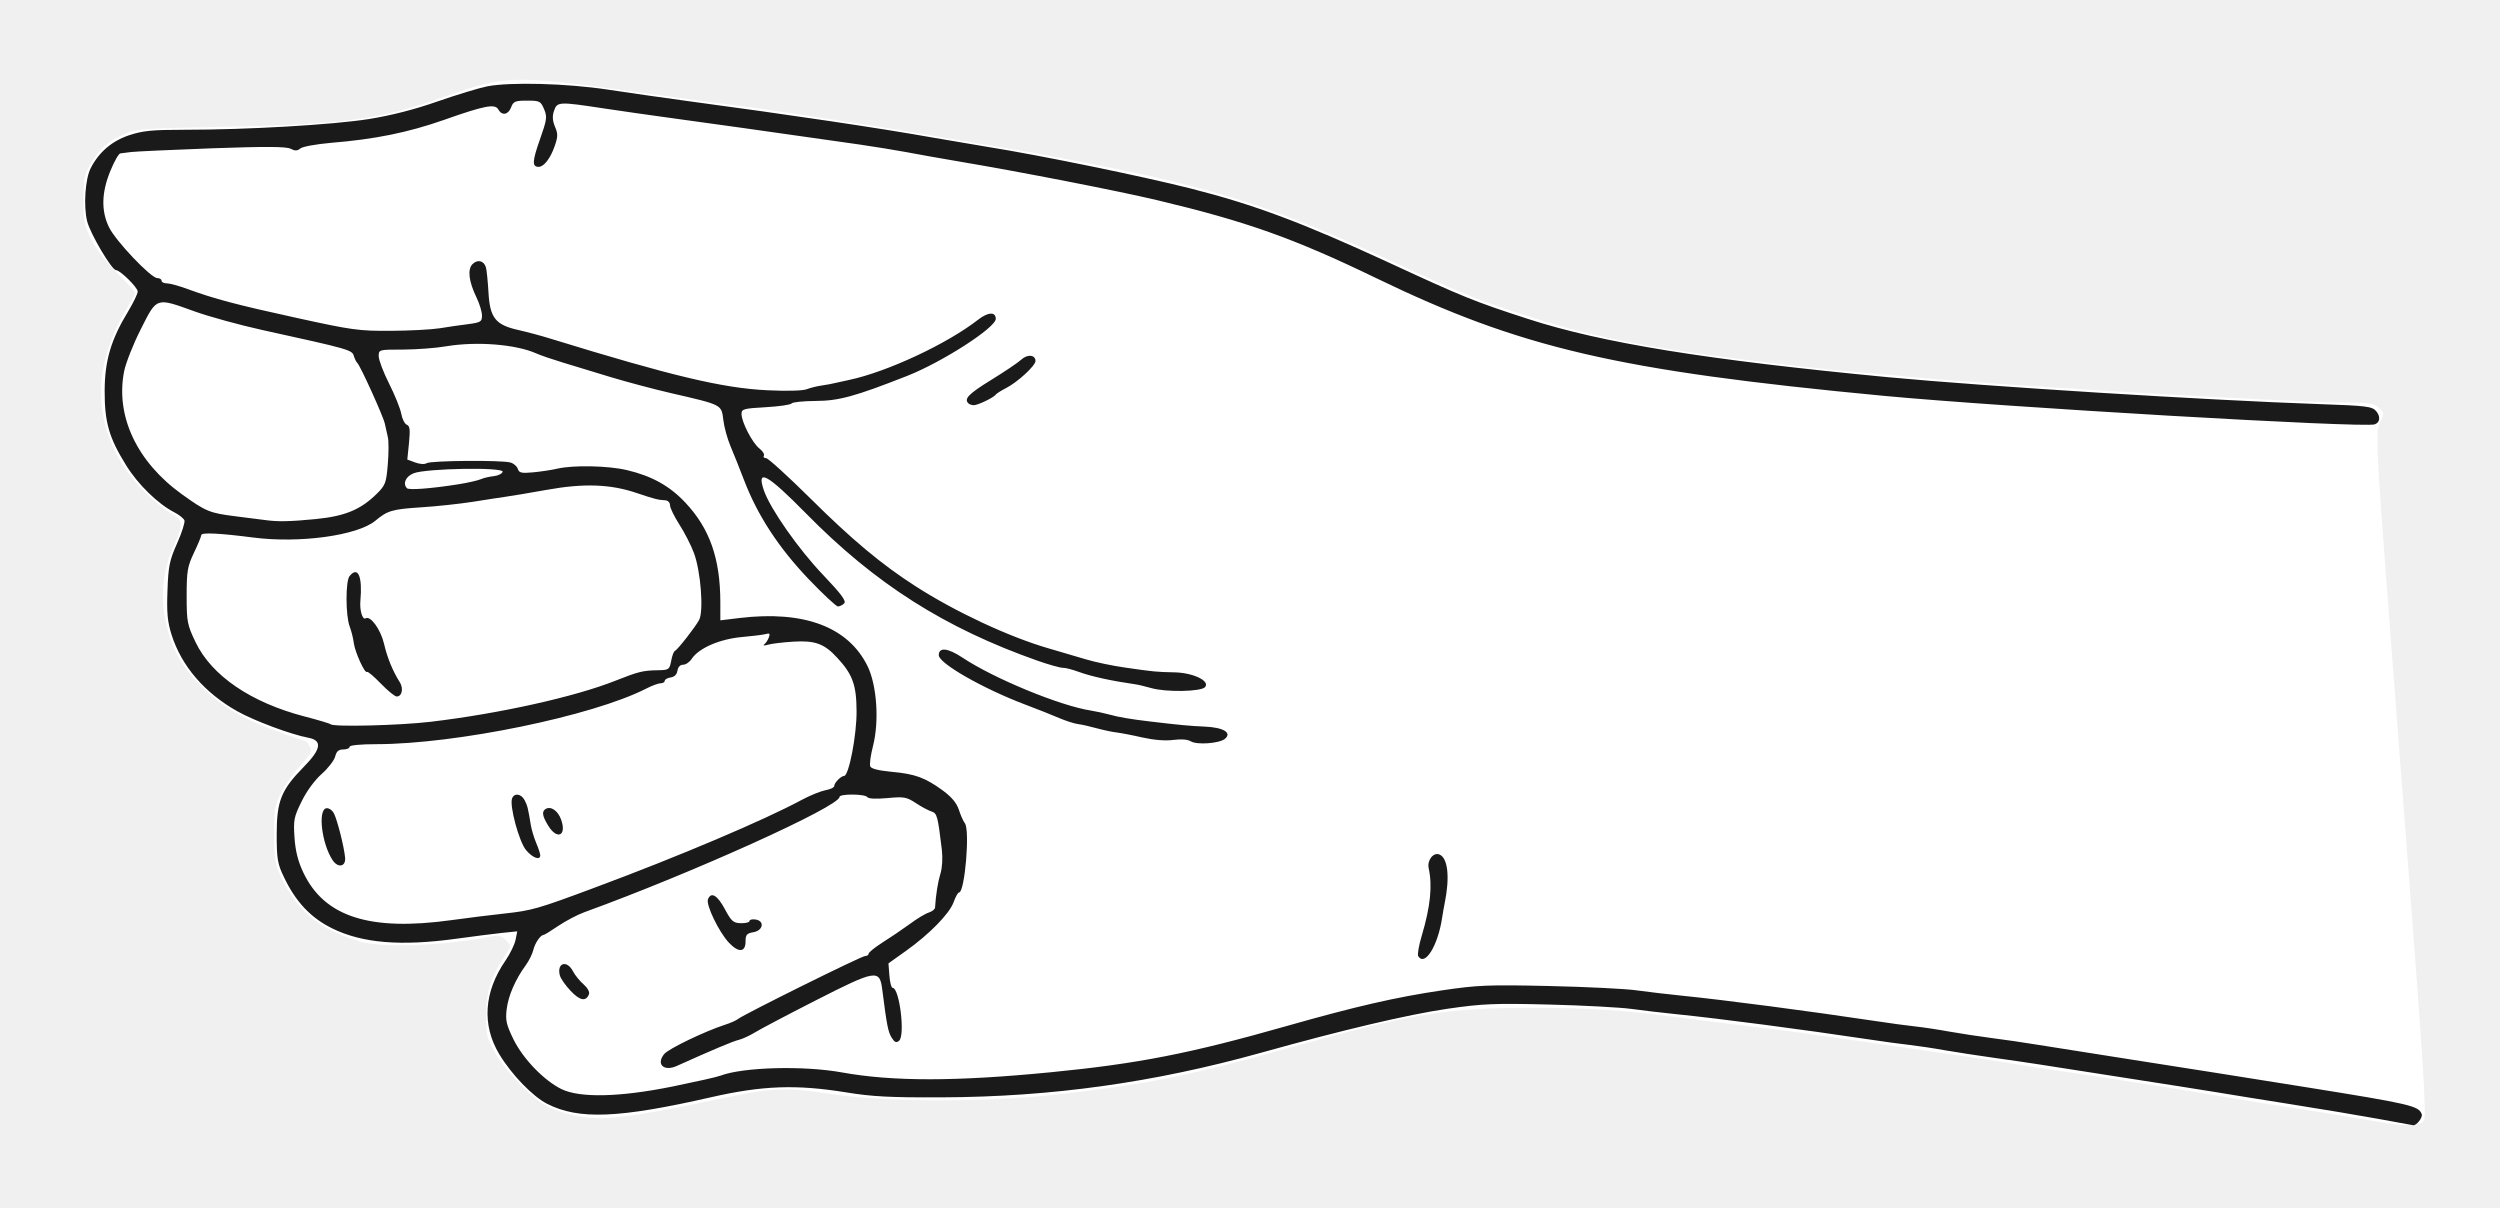
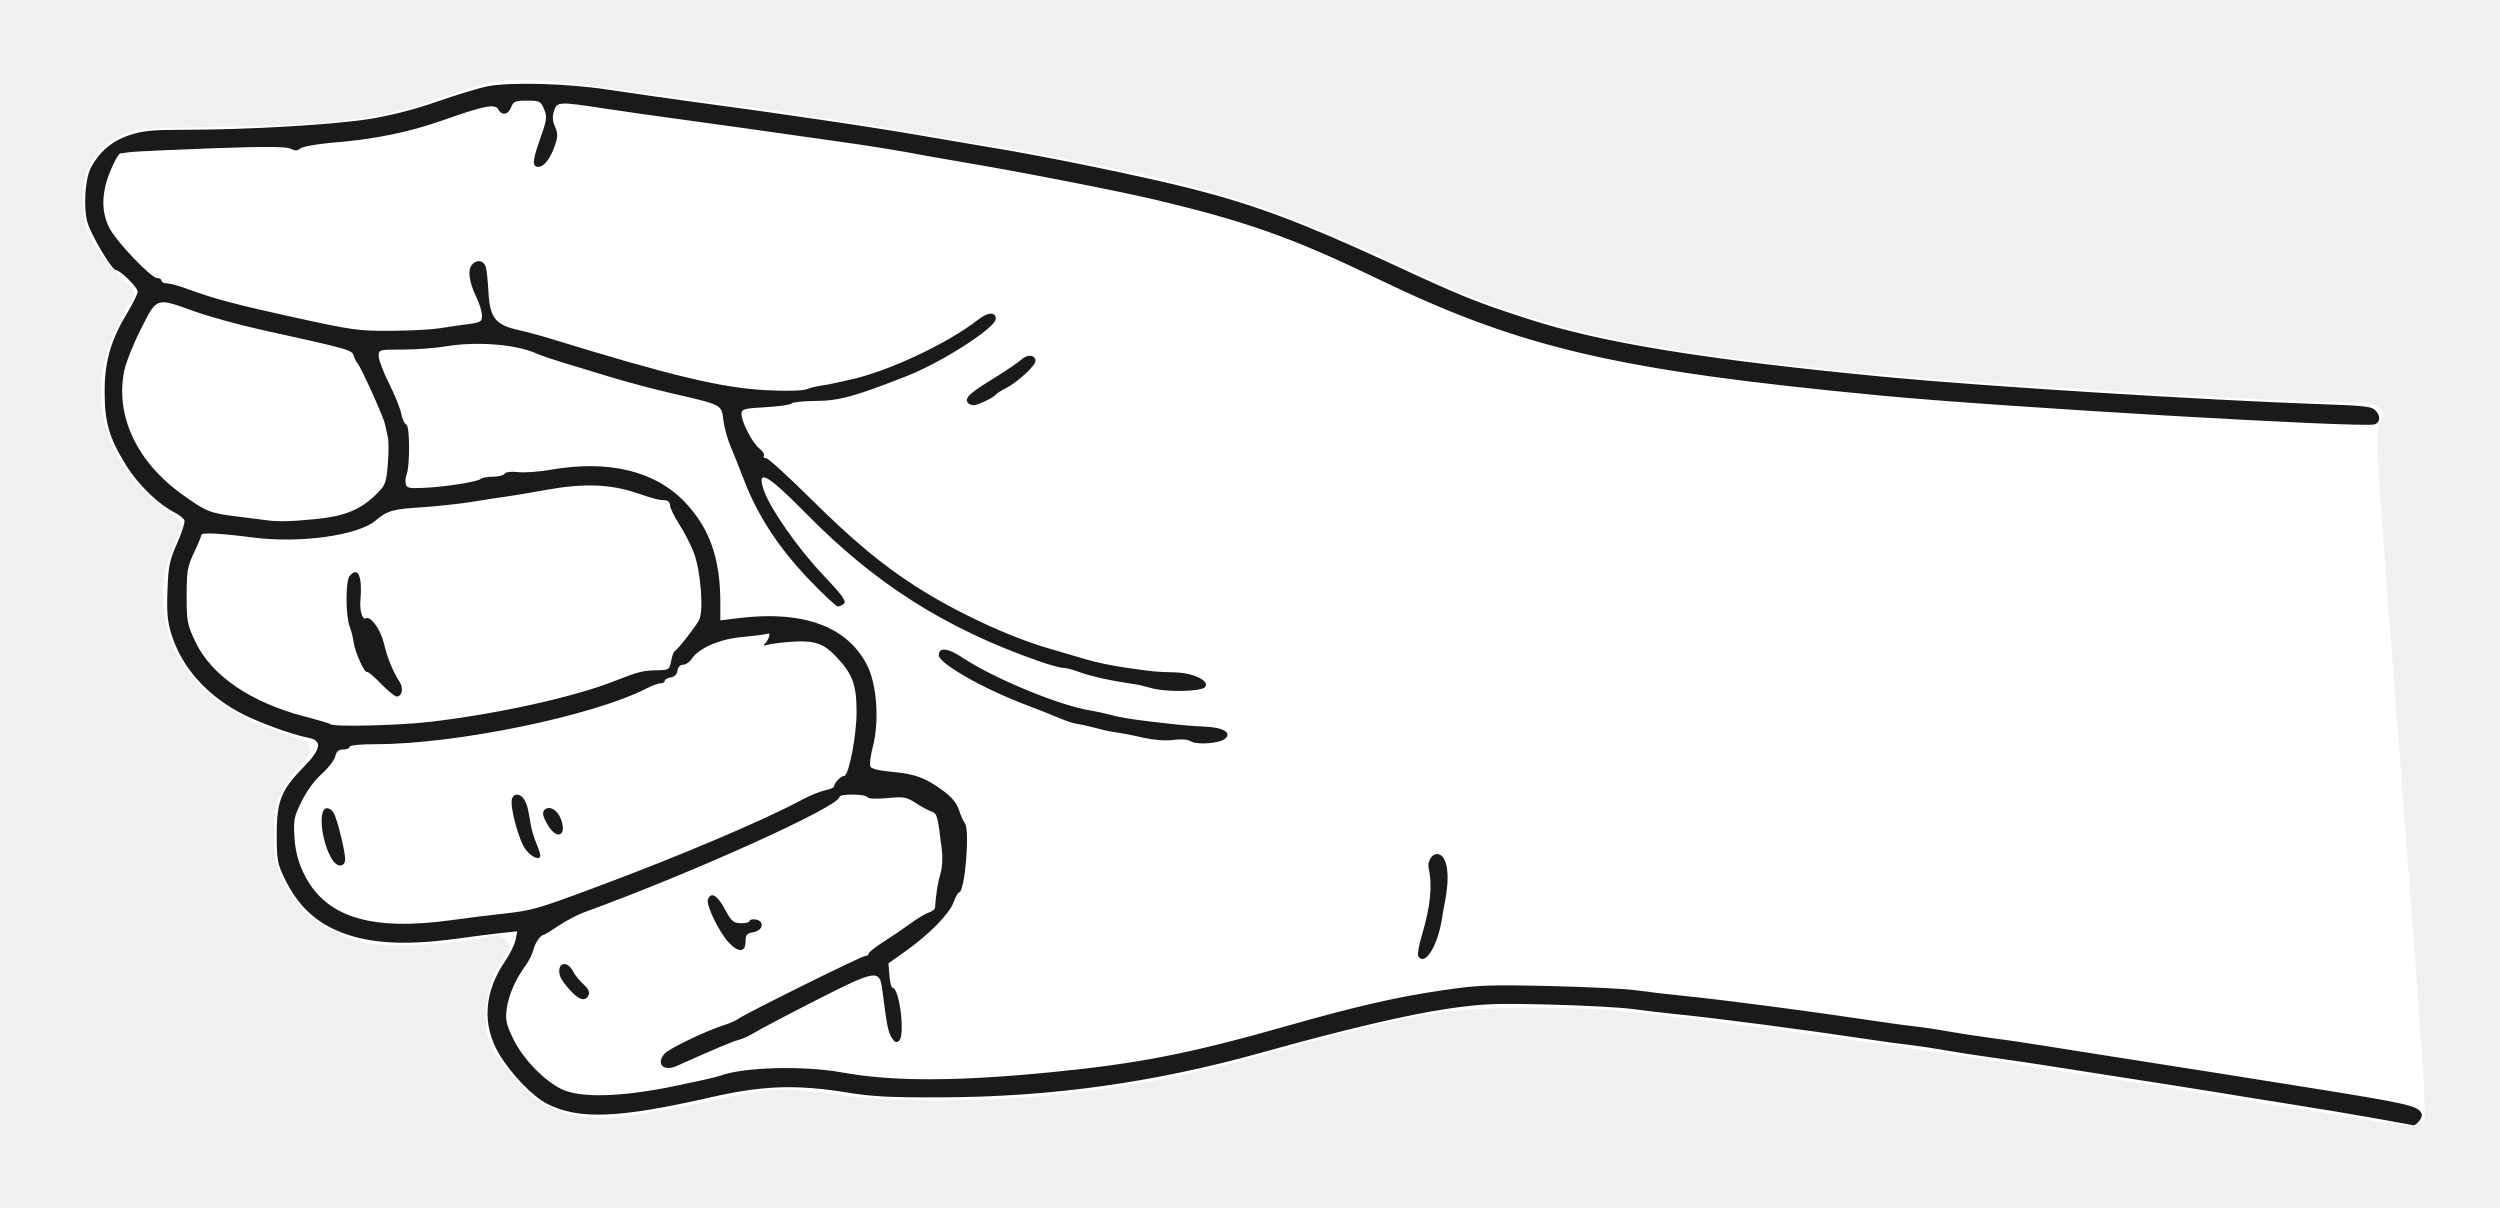
<svg xmlns="http://www.w3.org/2000/svg" viewBox="0 0 236 114" width="236" height="114" data-source="pose construite sur s05" data-boite="58 261 294 375" data-trait="2.00">
  <path id="silhouette" fill="#FFFFFF" fill-rule="evenodd" d="M224.25,105.85C223.22,105.67 221.31,105.35 220.00,105.14C214.40,104.27 210.99,103.73 209.00,103.38C206.55,102.95 198.00,101.61 194.50,101.11C193.19,100.92 191.45,100.65 190.62,100.51C189.00,100.23 182.78,99.31 177.00,98.49C175.01,98.21 172.25,97.82 170.88,97.62C169.50,97.42 166.91,97.08 165.12,96.87C163.34,96.66 161.09,96.39 160.12,96.26C153.46,95.35 150.32,95.13 144.50,95.14C136.43,95.15 133.26,95.68 121.38,99.00C112.23,101.55 108.48,102.31 100.25,103.27C93.34,104.07 83.80,104.08 78.50,103.28C74.02,102.61 73.03,102.66 67.69,103.78C58.95,105.61 56.60,105.87 53.98,105.25C53.23,105.08 52.18,104.71 51.63,104.43C50.25,103.74 47.77,101.17 46.74,99.38C45.94,97.98 45.88,97.73 45.89,95.75C45.91,93.55 46.36,92.15 47.75,90.08C48.28,89.28 48.28,89.28 47.75,88.75C47.37,88.37 47.03,88.26 46.55,88.36C42.62,89.19 37.10,89.49 34.47,89.00C33.73,88.86 32.32,88.35 31.33,87.87C29.23,86.84 27.65,85.18 26.57,82.85C25.95,81.54 25.88,81.09 25.88,78.75C25.88,76.34 25.93,76.01 26.59,74.75C26.99,73.99 27.81,72.84 28.41,72.19C29.35,71.18 29.48,70.93 29.25,70.50C29.10,70.23 28.96,70.00 28.93,70.00C28.90,70.00 27.76,69.61 26.41,69.13C23.00,67.93 20.91,66.70 18.98,64.77C17.08,62.87 16.16,61.16 15.60,58.49C15.11,56.13 15.43,53.60 16.50,51.29C17.34,49.50 17.26,49.02 15.98,48.36C15.56,48.15 14.46,47.22 13.53,46.30C10.73,43.52 9.28,39.77 9.56,36.06C9.71,34.02 10.66,31.26 11.86,29.31C12.35,28.51 12.75,27.77 12.75,27.65C12.75,27.54 11.99,26.69 11.06,25.78C10.05,24.78 9.08,23.52 8.62,22.62C7.96,21.29 7.88,20.88 7.88,18.88C7.88,16.89 7.95,16.49 8.54,15.50C9.40,14.04 10.10,13.40 11.63,12.71C12.82,12.16 13.26,12.13 21.12,11.97C32.14,11.75 35.78,11.28 41.25,9.37C48.13,6.98 47.80,6.98 62.38,9.00C64.44,9.29 67.42,9.69 69.00,9.89C70.58,10.08 72.94,10.41 74.25,10.62C75.56,10.82 78.54,11.28 80.88,11.63C83.21,11.99 86.70,12.56 88.62,12.91C90.55,13.25 93.14,13.69 94.38,13.88C96.40,14.21 98.10,14.51 101.88,15.25C114.54,17.69 120.16,19.48 131.11,24.54C137.99,27.72 139.14,28.19 143.88,29.74C149.16,31.46 153.35,32.38 160.25,33.36C165.72,34.13 172.46,34.92 175.25,35.12C176.42,35.20 178.39,35.38 179.62,35.51C186.58,36.25 215.93,37.99 221.66,38.00C223.52,38.00 224.05,38.09 224.52,38.47C225.10,38.94 225.10,38.94 224.65,39.94C224.20,40.94 224.22,41.29 226.67,73.12C228.78,100.52 229.10,105.36 228.81,105.77C228.40,106.35 227.09,106.37 224.25,105.85Z" />
-   <path id="encre" fill="#1A1A1A" fill-rule="evenodd" d="M224.50,105.62C222.78,105.31 219.12,104.69 216.38,104.26C213.62,103.82 210.42,103.31 209.25,103.11C208.08,102.92 204.26,102.31 200.75,101.77C197.24,101.22 193.59,100.65 192.62,100.50C191.66,100.35 189.69,100.06 188.25,99.86C186.81,99.66 184.72,99.34 183.62,99.15C182.53,98.95 181.01,98.73 180.25,98.64C179.49,98.56 177.81,98.33 176.50,98.13C170.16,97.18 162.40,96.16 158.25,95.74C156.94,95.61 155.03,95.38 154.00,95.24C152.97,95.10 149.48,94.91 146.25,94.83C141.03,94.70 139.96,94.75 136.62,95.23C132.90,95.78 126.84,97.20 119.04,99.38C108.92,102.20 99.26,103.55 88.88,103.59C84.04,103.61 82.29,103.52 79.88,103.12C75.17,102.36 71.98,102.47 67.12,103.58C58.40,105.57 54.63,105.72 51.65,104.20C50.29,103.51 48.29,101.44 47.14,99.53C45.47,96.76 45.67,93.64 47.73,90.66C48.16,90.03 48.58,89.16 48.67,88.72L48.83,87.92L47.35,88.07C46.54,88.16 44.64,88.40 43.12,88.61C37.84,89.34 34.19,89.04 31.34,87.63C29.32,86.63 27.90,85.12 26.78,82.75C26.20,81.54 26.12,81.06 26.12,78.75C26.12,75.61 26.55,74.56 28.66,72.41C30.33,70.72 30.46,69.89 29.09,69.64C27.46,69.33 24.02,68.05 22.43,67.16C19.32,65.42 17.13,62.88 16.19,59.90C15.81,58.69 15.73,57.84 15.81,55.75C15.89,53.44 16.00,52.90 16.72,51.29C17.17,50.28 17.48,49.30 17.41,49.12C17.33,48.93 16.90,48.59 16.45,48.36C14.91,47.57 13.03,45.74 11.91,43.93C10.29,41.32 9.87,39.87 9.88,36.88C9.89,34.03 10.48,32.05 12.10,29.39C12.59,28.57 13.00,27.73 13.00,27.52C13.00,27.14 11.34,25.50 10.95,25.50C10.55,25.50 8.53,22.08 8.23,20.90C7.87,19.47 8.04,16.87 8.57,15.86C9.34,14.36 10.57,13.31 12.18,12.77C13.48,12.34 14.35,12.25 17.43,12.25C23.39,12.25 31.38,11.78 34.82,11.24C36.93,10.90 39.13,10.34 41.32,9.57C43.14,8.94 45.24,8.30 46.00,8.15C48.18,7.73 53.49,7.87 57.38,8.46C59.30,8.75 62.56,9.22 64.62,9.50C74.68,10.85 83.26,12.13 88.12,13.00C89.78,13.29 92.08,13.68 93.25,13.87C98.19,14.66 107.71,16.61 112.38,17.79C118.38,19.31 122.90,21.00 131.11,24.79C138.13,28.04 139.16,28.46 144.25,30.11C151.24,32.38 161.15,33.98 178.25,35.61C187.36,36.47 208.28,37.78 219.00,38.15C223.40,38.30 223.92,38.37 224.30,38.80C224.74,39.31 224.68,39.89 224.17,40.06C223.08,40.41 189.02,38.43 177.75,37.36C152.65,34.98 143.58,32.87 129.88,26.24C122.12,22.49 117.68,20.91 109.25,18.90C105.55,18.02 96.48,16.25 90.62,15.26C88.84,14.96 86.53,14.55 85.50,14.35C84.47,14.16 82.50,13.84 81.12,13.64C72.86,12.46 65.74,11.46 63.12,11.11C61.48,10.89 58.71,10.49 56.97,10.23C52.75,9.59 52.60,9.59 52.30,10.46C52.13,10.96 52.15,11.38 52.39,11.96C52.68,12.63 52.67,12.91 52.36,13.80C51.95,14.97 51.34,15.75 50.85,15.75C50.22,15.75 50.24,15.24 50.96,13.19C51.63,11.29 51.67,11.03 51.36,10.30C51.04,9.55 50.95,9.50 49.76,9.50C48.63,9.50 48.46,9.57 48.25,10.13C47.98,10.84 47.38,10.95 47.05,10.34C46.73,9.77 45.76,9.96 41.88,11.33C38.51,12.51 35.39,13.15 31.18,13.49C29.84,13.61 28.57,13.84 28.36,14.01C28.07,14.25 27.85,14.26 27.43,14.04C27.02,13.83 25.06,13.82 20.00,14.00C16.22,14.14 12.79,14.30 12.38,14.35C11.96,14.41 11.50,14.47 11.36,14.48C11.21,14.49 10.79,15.23 10.42,16.13C9.58,18.17 9.54,19.91 10.29,21.45C10.91,22.74 14.25,26.25 14.84,26.25C15.07,26.25 15.25,26.36 15.25,26.50C15.25,26.64 15.48,26.75 15.76,26.75C16.03,26.75 16.91,26.99 17.69,27.28C20.26,28.22 22.29,28.76 28.00,30.01C33.20,31.15 33.87,31.25 36.88,31.23C38.66,31.22 40.74,31.11 41.50,30.99C42.26,30.86 43.47,30.69 44.19,30.60C45.38,30.44 45.50,30.37 45.50,29.79C45.50,29.44 45.27,28.68 44.99,28.10C44.25,26.57 44.11,25.43 44.61,24.93C45.08,24.46 45.67,24.60 45.87,25.23C45.94,25.47 46.05,26.52 46.11,27.57C46.24,30.00 46.77,30.67 48.92,31.15C49.72,31.33 51.11,31.70 52.00,31.98C63.44,35.50 68.23,36.64 72.43,36.84C74.23,36.93 75.75,36.89 76.13,36.75C76.49,36.61 77.14,36.45 77.58,36.39C78.02,36.33 78.66,36.21 79.00,36.12C79.34,36.04 79.86,35.93 80.14,35.87C83.74,35.11 89.39,32.47 92.32,30.19C93.26,29.45 94.00,29.41 94.00,30.10C94.00,30.93 88.95,34.18 85.65,35.48C80.69,37.43 79.19,37.84 77.00,37.85C75.83,37.86 74.80,37.96 74.72,38.09C74.63,38.21 73.53,38.37 72.28,38.44C70.19,38.56 70.00,38.61 70.00,39.08C70.00,39.84 71.02,41.81 71.68,42.33C72.00,42.58 72.19,42.89 72.11,43.02C72.03,43.15 72.13,43.25 72.32,43.25C72.51,43.25 74.40,44.97 76.52,47.07C80.43,50.95 83.21,53.27 86.38,55.31C90.16,57.75 95.26,60.13 99.00,61.21C100.03,61.51 101.61,61.97 102.50,62.24C103.39,62.51 105.07,62.86 106.22,63.02C108.99,63.42 109.13,63.43 110.88,63.47C112.64,63.51 114.25,64.28 113.76,64.86C113.40,65.30 110.06,65.36 108.66,64.95C108.09,64.79 107.40,64.62 107.12,64.59C104.89,64.27 102.99,63.85 101.82,63.42C101.24,63.21 100.57,63.03 100.32,63.04C100.08,63.04 99.03,62.75 98.00,62.39C89.20,59.30 82.61,55.11 76.08,48.46C72.42,44.74 71.38,44.17 72.11,46.29C72.70,48.02 75.38,51.84 77.68,54.25C79.43,56.09 79.91,56.74 79.69,56.96C79.53,57.12 79.27,57.25 79.10,57.25C78.94,57.25 77.67,56.07 76.29,54.62C73.51,51.70 71.53,48.68 70.26,45.38C69.84,44.27 69.25,42.81 68.96,42.12C68.67,41.44 68.36,40.32 68.28,39.63C68.10,38.18 68.19,38.23 63.38,37.12C61.73,36.74 59.14,36.05 57.62,35.59C56.11,35.13 54.09,34.51 53.12,34.22C52.16,33.93 51.04,33.55 50.62,33.36C48.68,32.50 45.00,32.21 42.12,32.69C41.16,32.86 39.33,32.99 38.06,33.00C35.76,33.00 35.75,33.00 35.75,33.63C35.75,33.98 36.19,35.14 36.73,36.21C37.27,37.28 37.79,38.57 37.88,39.06C37.97,39.56 38.21,40.03 38.41,40.10C38.69,40.21 38.73,40.57 38.61,41.81L38.45,43.38L39.20,43.66C39.63,43.82 40.09,43.85 40.29,43.72C40.67,43.48 47.32,43.42 48.18,43.66C48.48,43.74 48.80,44.01 48.88,44.26C49.00,44.64 49.22,44.69 50.32,44.59C51.04,44.52 52.08,44.37 52.62,44.24C54.14,43.89 57.43,43.96 59.19,44.38C61.52,44.93 63.22,45.87 64.70,47.45C67.00,49.90 67.99,52.72 68.00,56.84L68.00,58.56L69.81,58.34C75.91,57.61 80.08,59.18 81.90,62.89C82.78,64.70 83.01,68.09 82.41,70.43C82.19,71.29 82.07,72.15 82.15,72.34C82.23,72.57 82.92,72.74 84.18,72.86C86.39,73.06 87.34,73.41 89.01,74.63C89.84,75.24 90.31,75.81 90.52,76.45C90.68,76.96 90.94,77.53 91.08,77.71C91.58,78.33 91.08,84.25 90.53,84.25C90.43,84.25 90.20,84.66 90.02,85.17C89.62,86.26 87.74,88.19 85.50,89.78L83.87,90.94L83.96,92.10C84.01,92.73 84.14,93.25 84.26,93.25C84.91,93.25 85.47,97.76 84.87,98.25C84.61,98.47 84.45,98.40 84.17,97.95C83.84,97.42 83.72,96.83 83.28,93.38C83.04,91.48 82.67,91.55 76.98,94.45C74.31,95.81 71.73,97.17 71.25,97.47C70.77,97.76 70.09,98.08 69.75,98.16C69.22,98.28 67.21,99.13 63.90,100.62C62.67,101.18 61.91,100.47 62.70,99.50C63.11,99.00 66.56,97.34 68.46,96.73C68.96,96.57 69.52,96.32 69.69,96.18C70.27,95.73 81.32,90.25 81.66,90.25C81.85,90.25 82.00,90.15 82.00,90.03C82.00,89.90 82.59,89.43 83.31,88.97C84.03,88.52 85.19,87.73 85.88,87.23C86.56,86.72 87.38,86.23 87.69,86.14C88.00,86.04 88.26,85.83 88.27,85.67C88.34,84.48 88.54,83.24 88.78,82.46C88.95,81.93 89.00,80.98 88.91,80.21C88.52,76.98 88.46,76.77 87.92,76.60C87.62,76.50 86.96,76.15 86.44,75.80C85.58,75.24 85.34,75.19 83.76,75.34C82.70,75.44 81.97,75.40 81.88,75.25C81.68,74.94 79.25,74.92 79.25,75.23C79.25,76.13 65.36,82.41 55.17,86.11C54.51,86.35 53.41,86.93 52.71,87.40C52.02,87.87 51.40,88.25 51.33,88.25C51.03,88.25 50.51,89.01 50.35,89.66C50.26,90.05 49.93,90.71 49.63,91.12C48.66,92.44 47.98,94.00 47.83,95.27C47.70,96.32 47.80,96.73 48.47,98.11C49.38,99.96 51.34,101.99 53.00,102.81C54.75,103.66 58.50,103.58 63.52,102.56C65.67,102.12 67.69,101.67 68.02,101.54C70.17,100.73 75.88,100.58 79.50,101.24C84.26,102.10 90.27,102.10 99.20,101.22C107.38,100.42 112.31,99.46 121.38,96.88C128.00,95.00 131.78,94.13 136.13,93.49C139.50,92.99 140.51,92.95 146.25,93.08C149.76,93.16 153.47,93.34 154.50,93.49C155.53,93.63 157.44,93.86 158.75,93.99C162.90,94.41 170.66,95.43 177.00,96.38C178.31,96.58 179.99,96.81 180.75,96.89C181.51,96.97 182.97,97.19 184.00,97.38C185.03,97.56 186.83,97.84 188.00,97.99C189.17,98.14 191.14,98.42 192.38,98.63C193.61,98.83 197.55,99.45 201.12,100.01C207.64,101.03 210.17,101.43 217.62,102.62C227.60,104.22 228.31,104.39 228.61,105.17C228.73,105.49 228.11,106.28 227.79,106.22C227.70,106.20 226.22,105.93 224.50,105.62ZM53.88,93.55C53.39,93.04 52.93,92.38 52.85,92.08C52.54,90.89 53.52,90.59 54.09,91.69C54.29,92.07 54.74,92.63 55.10,92.93C55.46,93.25 55.68,93.64 55.60,93.85C55.32,94.57 54.75,94.47 53.88,93.55ZM133.88,90.26C133.79,90.11 133.94,89.23 134.22,88.31C135.03,85.58 135.23,83.63 134.87,81.97C134.70,81.22 135.30,80.44 135.87,80.66C136.68,80.97 136.88,82.80 136.38,85.25C136.31,85.59 136.20,86.21 136.14,86.62C135.74,89.28 134.51,91.27 133.88,90.26ZM68.80,88.98C67.86,87.97 66.63,85.42 66.83,84.90C67.12,84.15 67.72,84.50 68.42,85.81C69.04,86.97 69.22,87.13 69.94,87.15C70.38,87.16 70.75,87.07 70.75,86.95C70.75,86.82 71.00,86.75 71.31,86.80C72.20,86.92 72.06,87.84 71.12,88.00C70.49,88.11 70.38,88.25 70.38,88.87C70.38,89.91 69.72,89.96 68.80,88.98ZM42.62,86.86C44.14,86.65 46.38,86.37 47.60,86.24C50.20,85.96 50.79,85.79 56.12,83.80C64.14,80.82 72.19,77.40 75.72,75.49C76.47,75.09 77.45,74.69 77.91,74.60C78.37,74.52 78.75,74.34 78.75,74.20C78.75,73.90 79.39,73.25 79.68,73.25C80.13,73.25 80.88,69.39 80.86,67.12C80.85,64.66 80.48,63.64 79.02,62.08C77.81,60.76 76.94,60.45 74.91,60.57C73.93,60.63 72.84,60.76 72.50,60.86C72.16,60.96 72.00,60.95 72.14,60.83C72.29,60.72 72.49,60.42 72.58,60.17C72.71,59.82 72.65,59.75 72.31,59.85C72.07,59.92 71.03,60.05 70.00,60.14C67.94,60.33 65.97,61.18 65.31,62.18C65.11,62.49 64.74,62.75 64.49,62.75C64.21,62.75 64.00,62.97 63.95,63.31C63.90,63.67 63.67,63.90 63.31,63.95C63.00,64.00 62.75,64.14 62.75,64.27C62.75,64.40 62.58,64.50 62.37,64.50C62.15,64.50 61.53,64.73 60.99,65.01C55.93,67.59 43.06,70.24 35.56,70.25C34.02,70.25 33.00,70.35 33.00,70.50C33.00,70.64 32.73,70.75 32.40,70.75C31.96,70.75 31.76,70.93 31.64,71.42C31.54,71.79 30.97,72.53 30.37,73.06C29.72,73.63 28.94,74.69 28.48,75.64C27.75,77.11 27.69,77.40 27.80,79.06C27.89,80.35 28.13,81.30 28.63,82.36C30.61,86.55 34.90,87.93 42.62,86.86ZM31.39,81.19C30.37,79.63 29.99,76.46 30.80,76.30C31.03,76.26 31.35,76.46 31.52,76.78C31.84,77.39 32.50,80.00 32.58,80.99C32.64,81.83 31.90,81.96 31.39,81.19ZM49.66,80.25C49.00,79.46 48.08,76.06 48.34,75.37C48.55,74.83 49.19,74.92 49.52,75.53C49.79,76.04 49.84,76.26 50.11,77.88C50.17,78.29 50.40,79.05 50.61,79.56C50.83,80.07 51.00,80.60 51.00,80.74C51.00,81.25 50.28,80.99 49.66,80.25ZM51.75,77.94C51.19,77.03 51.13,76.61 51.50,76.37C52.00,76.07 52.66,76.52 52.97,77.37C53.52,78.90 52.59,79.32 51.75,77.94ZM112.41,69.98C112.12,69.80 111.48,69.75 110.76,69.85C110.02,69.95 108.92,69.86 107.85,69.62C106.90,69.40 105.79,69.19 105.37,69.14C104.96,69.09 104.11,68.91 103.50,68.74C102.88,68.57 102.09,68.39 101.75,68.35C101.41,68.31 100.62,68.05 100.00,67.79C99.38,67.52 97.92,66.94 96.75,66.50C92.79,65.00 88.62,62.62 88.62,61.85C88.62,61.07 89.47,61.16 90.86,62.08C93.83,64.06 100.10,66.64 103.00,67.08C103.48,67.16 104.27,67.33 104.75,67.46C105.54,67.69 106.80,67.90 108.50,68.10C111.43,68.45 112.33,68.53 113.69,68.59C115.49,68.66 116.33,69.17 115.63,69.75C115.10,70.18 112.99,70.34 112.41,69.98ZM40.62,68.14C47.13,67.37 54.28,65.78 58.12,64.25C60.27,63.40 60.69,63.29 62.16,63.27C63.14,63.25 63.20,63.20 63.36,62.39C63.44,61.92 63.60,61.50 63.70,61.46C63.97,61.33 65.63,59.21 66.00,58.52C66.44,57.67 66.15,53.93 65.51,52.21C65.24,51.47 64.61,50.26 64.13,49.51C63.65,48.76 63.25,47.94 63.25,47.70C63.25,47.45 63.06,47.24 62.81,47.23C62.15,47.20 61.76,47.10 60.10,46.54C57.63,45.70 55.11,45.61 51.62,46.24C49.98,46.53 48.23,46.83 47.75,46.89C47.27,46.96 45.87,47.17 44.64,47.37C43.42,47.56 41.22,47.80 39.77,47.89C37.01,48.07 36.58,48.20 35.43,49.16C33.74,50.56 28.25,51.31 23.88,50.74C20.71,50.33 19.00,50.25 19.00,50.51C19.00,50.63 18.69,51.39 18.31,52.18C17.70,53.47 17.62,53.90 17.62,56.25C17.62,58.71 17.68,58.98 18.46,60.62C19.98,63.79 23.69,66.32 28.77,67.64C30.04,67.97 31.14,68.30 31.21,68.37C31.47,68.64 37.74,68.48 40.62,68.14ZM35.95,64.53C35.30,63.86 34.72,63.36 34.65,63.43C34.45,63.63 33.52,61.59 33.40,60.71C33.34,60.25 33.17,59.55 33.01,59.14C32.62,58.13 32.61,54.85 33.00,54.38C33.80,53.41 34.23,54.41 34.02,56.73C33.94,57.60 34.22,58.55 34.51,58.37C34.97,58.09 35.93,59.41 36.25,60.76C36.56,62.10 37.08,63.36 37.74,64.40C38.11,64.99 37.95,65.75 37.45,65.75C37.27,65.75 36.60,65.20 35.95,64.53ZM29.81,49.00C32.55,48.73 34.03,48.12 35.54,46.64C36.39,45.80 36.46,45.61 36.61,43.81C36.70,42.75 36.70,41.59 36.61,41.25C36.53,40.91 36.40,40.34 36.33,40.00C36.20,39.34 33.99,34.46 33.72,34.25C33.64,34.18 33.49,33.89 33.40,33.60C33.23,33.03 33.03,32.97 24.75,31.15C22.62,30.68 19.75,29.89 18.38,29.40C14.69,28.07 14.83,28.03 13.30,31.06C12.58,32.47 11.88,34.26 11.72,35.04C10.88,39.27 12.92,43.61 17.20,46.68C19.45,48.29 19.78,48.43 22.25,48.74C23.42,48.88 24.66,49.04 25.00,49.09C26.18,49.26 27.38,49.24 29.81,49.00ZM43.25,45.72C44.14,45.58 45.10,45.36 45.38,45.24C45.65,45.12 46.20,44.99 46.61,44.95C47.01,44.91 47.39,44.72 47.45,44.54C47.60,44.08 40.20,44.21 39.04,44.68C38.29,44.98 38.00,45.66 38.42,46.09C38.61,46.28 40.72,46.12 43.25,45.72ZM91.42,38.08C90.98,37.65 91.42,37.19 93.56,35.87C94.83,35.09 96.12,34.22 96.42,33.94C97.00,33.41 97.75,33.49 97.75,34.08C97.75,34.52 96.07,36.07 94.98,36.63C94.51,36.87 94.07,37.15 94.00,37.25C93.81,37.53 92.31,38.25 91.93,38.25C91.74,38.25 91.51,38.17 91.42,38.08Z" />
+   <path id="encre" fill="#1A1A1A" fill-rule="evenodd" d="M224.50,105.62C222.78,105.31 219.12,104.69 216.38,104.26C213.62,103.82 210.42,103.31 209.25,103.11C208.08,102.92 204.26,102.31 200.75,101.77C197.24,101.22 193.59,100.65 192.62,100.50C191.66,100.35 189.69,100.06 188.25,99.86C186.81,99.66 184.72,99.34 183.62,99.15C182.53,98.95 181.01,98.73 180.25,98.64C179.49,98.56 177.81,98.33 176.50,98.13C170.16,97.18 162.40,96.16 158.25,95.74C156.94,95.61 155.03,95.38 154.00,95.24C152.97,95.10 149.48,94.91 146.25,94.83C141.03,94.70 139.96,94.75 136.62,95.23C132.90,95.78 126.84,97.20 119.04,99.38C108.92,102.20 99.26,103.55 88.88,103.59C84.04,103.61 82.29,103.52 79.88,103.12C75.17,102.36 71.98,102.47 67.12,103.58C58.40,105.57 54.63,105.72 51.65,104.20C50.29,103.51 48.29,101.44 47.14,99.53C45.47,96.76 45.67,93.64 47.73,90.66C48.16,90.03 48.58,89.16 48.67,88.72L48.83,87.92L47.35,88.07C46.54,88.16 44.64,88.40 43.12,88.61C37.84,89.34 34.19,89.04 31.34,87.63C29.32,86.63 27.90,85.12 26.78,82.75C26.20,81.54 26.12,81.06 26.12,78.75C26.12,75.61 26.55,74.56 28.66,72.41C30.33,70.72 30.46,69.89 29.09,69.64C27.46,69.33 24.02,68.05 22.43,67.16C19.32,65.42 17.13,62.88 16.19,59.90C15.81,58.69 15.73,57.84 15.81,55.75C15.89,53.44 16.00,52.90 16.72,51.29C17.17,50.28 17.48,49.30 17.41,49.12C17.33,48.93 16.90,48.59 16.45,48.36C14.91,47.57 13.03,45.74 11.91,43.93C10.29,41.32 9.87,39.87 9.88,36.88C9.89,34.03 10.48,32.05 12.10,29.39C12.59,28.57 13.00,27.73 13.00,27.52C13.00,27.14 11.34,25.50 10.95,25.50C10.55,25.50 8.53,22.08 8.23,20.90C7.87,19.47 8.04,16.87 8.57,15.86C9.34,14.36 10.57,13.31 12.18,12.77C13.48,12.34 14.35,12.25 17.43,12.25C23.39,12.25 31.38,11.78 34.82,11.24C36.93,10.90 39.13,10.34 41.32,9.57C43.14,8.94 45.24,8.30 46.00,8.15C48.18,7.73 53.49,7.87 57.38,8.46C59.30,8.75 62.56,9.22 64.62,9.50C74.68,10.85 83.26,12.13 88.12,13.00C89.78,13.29 92.08,13.68 93.25,13.87C98.19,14.66 107.71,16.61 112.38,17.79C118.38,19.31 122.90,21.00 131.11,24.79C138.13,28.04 139.16,28.46 144.25,30.11C151.24,32.38 161.15,33.98 178.25,35.61C187.36,36.47 208.28,37.78 219.00,38.15C223.40,38.30 223.92,38.37 224.30,38.80C224.74,39.31 224.68,39.89 224.17,40.06C223.08,40.41 189.02,38.43 177.75,37.36C152.65,34.98 143.58,32.87 129.88,26.24C122.12,22.49 117.68,20.91 109.25,18.90C105.55,18.02 96.48,16.25 90.62,15.26C88.84,14.96 86.53,14.55 85.50,14.35C84.47,14.16 82.50,13.84 81.12,13.64C72.86,12.46 65.74,11.46 63.12,11.11C61.48,10.89 58.71,10.49 56.97,10.23C52.75,9.59 52.60,9.59 52.30,10.46C52.13,10.96 52.15,11.38 52.39,11.96C52.68,12.63 52.67,12.91 52.36,13.80C51.95,14.97 51.34,15.75 50.85,15.75C50.22,15.75 50.24,15.24 50.96,13.19C51.63,11.29 51.67,11.03 51.36,10.30C51.04,9.55 50.95,9.50 49.76,9.50C48.63,9.50 48.46,9.57 48.25,10.13C47.98,10.84 47.38,10.95 47.05,10.34C46.73,9.77 45.76,9.96 41.88,11.33C38.51,12.51 35.39,13.15 31.18,13.49C29.84,13.61 28.57,13.84 28.36,14.01C28.07,14.25 27.85,14.26 27.43,14.04C27.02,13.83 25.06,13.82 20.00,14.00C16.22,14.14 12.79,14.30 12.38,14.35C11.96,14.41 11.50,14.47 11.36,14.48C11.21,14.49 10.79,15.23 10.42,16.13C9.58,18.17 9.54,19.91 10.29,21.45C10.91,22.74 14.25,26.25 14.84,26.25C15.07,26.25 15.25,26.36 15.25,26.50C15.25,26.64 15.48,26.75 15.76,26.75C16.03,26.75 16.91,26.99 17.69,27.28C20.26,28.22 22.29,28.76 28.00,30.01C33.20,31.15 33.87,31.25 36.88,31.23C38.66,31.22 40.74,31.11 41.50,30.99C42.26,30.86 43.47,30.69 44.19,30.60C45.38,30.44 45.50,30.37 45.50,29.79C45.50,29.44 45.27,28.68 44.99,28.10C44.25,26.57 44.11,25.43 44.61,24.93C45.08,24.46 45.67,24.60 45.87,25.23C45.94,25.47 46.05,26.52 46.11,27.57C46.24,30.00 46.77,30.67 48.92,31.15C49.72,31.33 51.11,31.70 52.00,31.98C63.44,35.50 68.23,36.64 72.43,36.84C74.23,36.93 75.75,36.89 76.13,36.75C76.49,36.61 77.14,36.45 77.58,36.39C78.02,36.33 78.66,36.21 79.00,36.12C79.34,36.04 79.86,35.93 80.14,35.87C83.74,35.11 89.39,32.47 92.32,30.19C93.26,29.45 94.00,29.41 94.00,30.10C94.00,30.93 88.95,34.18 85.65,35.48C80.69,37.43 79.19,37.84 77.00,37.85C75.83,37.86 74.80,37.96 74.72,38.09C74.63,38.21 73.53,38.37 72.28,38.44C70.19,38.56 70.00,38.61 70.00,39.08C70.00,39.84 71.02,41.81 71.68,42.33C72.00,42.58 72.19,42.89 72.11,43.02C72.03,43.15 72.13,43.25 72.32,43.25C72.51,43.25 74.40,44.97 76.52,47.07C80.43,50.95 83.21,53.27 86.38,55.31C90.16,57.75 95.26,60.13 99.00,61.21C100.03,61.51 101.61,61.97 102.50,62.24C103.39,62.51 105.07,62.86 106.22,63.02C108.99,63.42 109.13,63.43 110.88,63.47C112.64,63.51 114.25,64.28 113.76,64.86C113.40,65.30 110.06,65.36 108.66,64.95C108.09,64.79 107.40,64.62 107.12,64.59C104.89,64.27 102.99,63.85 101.82,63.42C101.24,63.21 100.57,63.03 100.32,63.04C100.08,63.04 99.03,62.75 98.00,62.39C89.20,59.30 82.61,55.11 76.08,48.46C72.42,44.74 71.38,44.17 72.11,46.29C72.70,48.02 75.38,51.84 77.68,54.25C79.43,56.09 79.91,56.74 79.69,56.96C79.53,57.12 79.27,57.25 79.10,57.25C78.94,57.25 77.67,56.07 76.29,54.62C73.51,51.70 71.53,48.68 70.26,45.38C69.84,44.27 69.25,42.81 68.96,42.12C68.67,41.44 68.36,40.32 68.28,39.63C68.10,38.18 68.19,38.23 63.38,37.12C61.73,36.74 59.14,36.05 57.62,35.59C56.11,35.13 54.09,34.51 53.12,34.22C52.16,33.93 51.04,33.55 50.62,33.36C48.68,32.50 45.00,32.21 42.12,32.69C41.16,32.86 39.33,32.99 38.06,33.00C35.76,33.00 35.75,33.00 35.75,33.63C35.75,33.98 36.19,35.14 36.73,36.21C37.27,37.28 37.79,38.57 37.88,39.06C37.97,39.56 38.19,40.02 38.36,40.08C38.69,40.21 38.71,44.00 38.38,44.80C38.29,45.03 38.25,45.42 38.30,45.67C38.38,46.06 38.62,46.12 39.88,46.06C41.85,45.99 45.06,45.49 45.36,45.22C45.49,45.10 46.02,45.00 46.54,45.00C47.05,45.00 47.55,44.87 47.64,44.72C47.75,44.55 48.25,44.49 48.92,44.57C49.52,44.63 50.88,44.54 51.95,44.35C57.44,43.38 61.89,44.46 64.70,47.45C67.00,49.90 67.99,52.72 68.00,56.84L68.00,58.56L69.81,58.34C75.91,57.61 80.08,59.18 81.90,62.89C82.78,64.70 83.01,68.09 82.41,70.43C82.19,71.29 82.07,72.15 82.15,72.34C82.23,72.57 82.92,72.74 84.18,72.86C86.39,73.06 87.34,73.41 89.01,74.63C89.84,75.24 90.31,75.81 90.52,76.45C90.68,76.96 90.94,77.53 91.08,77.71C91.58,78.33 91.08,84.25 90.53,84.25C90.43,84.25 90.20,84.66 90.02,85.17C89.62,86.26 87.74,88.19 85.50,89.78L83.87,90.94L83.96,92.10C84.01,92.73 84.14,93.25 84.26,93.25C84.91,93.25 85.47,97.76 84.87,98.25C84.61,98.47 84.45,98.40 84.17,97.95C83.84,97.42 83.72,96.83 83.28,93.38C83.04,91.48 82.67,91.55 76.98,94.45C74.31,95.81 71.73,97.17 71.25,97.47C70.77,97.76 70.09,98.08 69.75,98.16C69.22,98.28 67.21,99.13 63.90,100.62C62.67,101.18 61.91,100.47 62.70,99.50C63.11,99.00 66.56,97.34 68.46,96.73C68.96,96.57 69.52,96.32 69.69,96.18C70.27,95.73 81.32,90.25 81.66,90.25C81.85,90.25 82.00,90.15 82.00,90.03C82.00,89.90 82.59,89.43 83.31,88.97C84.03,88.52 85.19,87.73 85.88,87.23C86.56,86.72 87.38,86.23 87.69,86.14C88.00,86.04 88.26,85.83 88.27,85.67C88.34,84.48 88.54,83.24 88.78,82.46C88.95,81.93 89.00,80.98 88.91,80.21C88.52,76.98 88.46,76.77 87.92,76.60C87.62,76.50 86.96,76.15 86.44,75.80C85.58,75.24 85.34,75.19 83.76,75.34C82.70,75.44 81.97,75.40 81.88,75.25C81.68,74.94 79.25,74.92 79.25,75.23C79.25,76.13 65.36,82.41 55.17,86.11C54.51,86.35 53.41,86.93 52.71,87.40C52.02,87.87 51.40,88.25 51.33,88.25C51.03,88.25 50.51,89.01 50.35,89.66C50.26,90.05 49.93,90.71 49.63,91.12C48.66,92.44 47.98,94.00 47.83,95.27C47.70,96.32 47.80,96.73 48.47,98.11C49.38,99.96 51.34,101.99 53.00,102.81C54.75,103.66 58.50,103.58 63.52,102.56C65.67,102.12 67.69,101.67 68.02,101.54C70.17,100.73 75.88,100.58 79.50,101.24C84.26,102.10 90.27,102.10 99.20,101.22C107.38,100.42 112.31,99.46 121.38,96.88C128.00,95.00 131.78,94.13 136.13,93.49C139.50,92.99 140.51,92.95 146.25,93.08C149.76,93.16 153.47,93.34 154.50,93.49C155.53,93.63 157.44,93.86 158.75,93.99C162.90,94.41 170.66,95.43 177.00,96.38C178.31,96.58 179.99,96.81 180.75,96.89C181.51,96.97 182.97,97.19 184.00,97.38C185.03,97.56 186.83,97.84 188.00,97.99C189.17,98.14 191.14,98.42 192.38,98.63C193.61,98.83 197.55,99.45 201.12,100.01C207.64,101.03 210.17,101.43 217.62,102.62C227.60,104.22 228.31,104.39 228.61,105.17C228.73,105.49 228.11,106.28 227.79,106.22C227.70,106.20 226.22,105.93 224.50,105.62ZM53.88,93.55C53.39,93.04 52.93,92.38 52.85,92.08C52.54,90.89 53.52,90.59 54.09,91.69C54.29,92.07 54.74,92.63 55.10,92.93C55.46,93.25 55.68,93.64 55.60,93.85C55.32,94.57 54.75,94.47 53.88,93.55ZM133.88,90.26C133.79,90.11 133.94,89.23 134.22,88.31C135.03,85.58 135.23,83.63 134.87,81.97C134.70,81.22 135.30,80.44 135.87,80.66C136.68,80.97 136.88,82.80 136.38,85.25C136.31,85.59 136.20,86.21 136.14,86.62C135.74,89.28 134.51,91.27 133.88,90.26ZM68.80,88.98C67.86,87.97 66.63,85.42 66.83,84.90C67.12,84.15 67.72,84.50 68.42,85.81C69.04,86.97 69.22,87.13 69.94,87.15C70.38,87.16 70.75,87.07 70.75,86.95C70.75,86.82 71.00,86.75 71.31,86.80C72.20,86.92 72.06,87.84 71.12,88.00C70.49,88.11 70.38,88.25 70.38,88.87C70.38,89.91 69.72,89.96 68.80,88.98ZM42.62,86.86C44.14,86.65 46.38,86.37 47.60,86.24C50.20,85.96 50.79,85.79 56.12,83.80C64.14,80.82 72.19,77.40 75.72,75.49C76.47,75.09 77.45,74.69 77.91,74.60C78.37,74.52 78.75,74.34 78.75,74.20C78.75,73.90 79.39,73.25 79.68,73.25C80.13,73.25 80.88,69.39 80.86,67.12C80.85,64.66 80.48,63.64 79.02,62.08C77.81,60.76 76.94,60.45 74.91,60.57C73.93,60.63 72.84,60.76 72.50,60.86C72.16,60.96 72.00,60.95 72.14,60.83C72.29,60.72 72.49,60.42 72.58,60.17C72.71,59.82 72.65,59.75 72.31,59.85C72.07,59.92 71.03,60.05 70.00,60.14C67.94,60.33 65.97,61.18 65.31,62.18C65.11,62.49 64.74,62.75 64.49,62.75C64.21,62.75 64.00,62.97 63.95,63.31C63.90,63.67 63.67,63.90 63.31,63.95C63.00,64.00 62.75,64.14 62.75,64.27C62.75,64.40 62.58,64.50 62.37,64.50C62.15,64.50 61.53,64.73 60.99,65.01C55.93,67.59 43.06,70.24 35.56,70.25C34.02,70.25 33.00,70.35 33.00,70.50C33.00,70.64 32.73,70.75 32.40,70.75C31.96,70.75 31.76,70.93 31.64,71.42C31.54,71.79 30.97,72.53 30.37,73.06C29.72,73.63 28.94,74.69 28.48,75.64C27.75,77.11 27.69,77.40 27.80,79.06C27.89,80.35 28.13,81.30 28.63,82.36C30.61,86.55 34.90,87.93 42.62,86.86ZM31.39,81.19C30.37,79.63 29.99,76.46 30.80,76.30C31.03,76.26 31.35,76.46 31.52,76.78C31.84,77.39 32.50,80.00 32.58,80.99C32.64,81.83 31.90,81.96 31.39,81.19ZM49.66,80.25C49.00,79.46 48.08,76.06 48.34,75.37C48.55,74.83 49.19,74.92 49.52,75.53C49.79,76.04 49.84,76.26 50.11,77.88C50.17,78.29 50.40,79.05 50.61,79.56C50.83,80.07 51.00,80.60 51.00,80.74C51.00,81.25 50.28,80.99 49.66,80.25ZM51.75,77.94C51.19,77.03 51.13,76.61 51.50,76.37C52.00,76.07 52.66,76.52 52.97,77.37C53.52,78.90 52.59,79.32 51.75,77.94ZM112.41,69.98C112.12,69.80 111.48,69.75 110.76,69.85C110.02,69.95 108.92,69.86 107.85,69.62C106.90,69.40 105.79,69.19 105.37,69.14C104.96,69.09 104.11,68.91 103.50,68.74C102.88,68.57 102.09,68.39 101.75,68.35C101.41,68.31 100.62,68.05 100.00,67.79C99.38,67.52 97.92,66.94 96.75,66.50C92.79,65.00 88.62,62.62 88.62,61.85C88.62,61.07 89.47,61.16 90.86,62.08C93.83,64.06 100.10,66.64 103.00,67.08C103.48,67.16 104.27,67.33 104.75,67.46C105.54,67.69 106.80,67.90 108.50,68.10C111.43,68.45 112.33,68.53 113.69,68.59C115.49,68.66 116.33,69.17 115.63,69.75C115.10,70.18 112.99,70.34 112.41,69.98ZM40.62,68.14C47.13,67.37 54.28,65.78 58.12,64.25C60.27,63.40 60.69,63.29 62.16,63.27C63.14,63.25 63.20,63.20 63.36,62.39C63.44,61.92 63.60,61.50 63.70,61.46C63.97,61.33 65.63,59.21 66.00,58.52C66.44,57.67 66.15,53.93 65.51,52.21C65.24,51.47 64.61,50.26 64.13,49.51C63.65,48.76 63.25,47.94 63.25,47.70C63.25,47.45 63.06,47.24 62.81,47.23C62.15,47.20 61.76,47.10 60.10,46.54C57.63,45.70 55.11,45.61 51.64,46.23C49.99,46.53 48.25,46.82 47.76,46.88C47.27,46.94 45.87,47.16 44.64,47.36C43.42,47.56 41.22,47.80 39.77,47.89C37.01,48.07 36.58,48.20 35.43,49.16C33.74,50.56 28.25,51.31 23.88,50.74C20.71,50.33 19.00,50.25 19.00,50.51C19.00,50.63 18.69,51.39 18.31,52.18C17.70,53.47 17.62,53.90 17.62,56.25C17.62,58.71 17.68,58.98 18.46,60.62C19.98,63.79 23.69,66.32 28.77,67.64C30.04,67.97 31.14,68.30 31.21,68.37C31.47,68.64 37.74,68.48 40.62,68.14ZM35.95,64.53C35.30,63.86 34.72,63.36 34.65,63.43C34.45,63.63 33.52,61.59 33.40,60.71C33.34,60.25 33.17,59.55 33.01,59.14C32.62,58.13 32.61,54.85 33.00,54.38C33.80,53.41 34.23,54.41 34.02,56.73C33.94,57.60 34.22,58.55 34.51,58.37C34.97,58.09 35.93,59.41 36.25,60.76C36.56,62.10 37.08,63.36 37.74,64.40C38.11,64.99 37.95,65.75 37.45,65.75C37.27,65.75 36.60,65.20 35.95,64.53ZM29.81,49.00C32.55,48.73 34.03,48.12 35.54,46.64C36.39,45.80 36.46,45.61 36.61,43.81C36.70,42.75 36.70,41.59 36.61,41.25C36.53,40.91 36.40,40.34 36.33,40.00C36.20,39.34 33.99,34.46 33.72,34.25C33.64,34.18 33.49,33.89 33.40,33.60C33.23,33.03 33.03,32.97 24.75,31.15C22.62,30.68 19.75,29.89 18.38,29.40C14.69,28.07 14.83,28.03 13.30,31.06C12.58,32.47 11.88,34.26 11.72,35.04C10.88,39.27 12.92,43.61 17.20,46.68C19.45,48.29 19.78,48.43 22.25,48.74C23.42,48.88 24.66,49.04 25.00,49.09C26.18,49.26 27.38,49.24 29.81,49.00ZM91.42,38.08C90.98,37.65 91.42,37.19 93.56,35.87C94.83,35.09 96.12,34.22 96.42,33.94C97.00,33.41 97.75,33.49 97.75,34.08C97.75,34.52 96.07,36.07 94.98,36.63C94.51,36.87 94.07,37.15 94.00,37.25C93.81,37.53 92.31,38.25 91.93,38.25C91.74,38.25 91.51,38.17 91.42,38.08Z" />
</svg>
